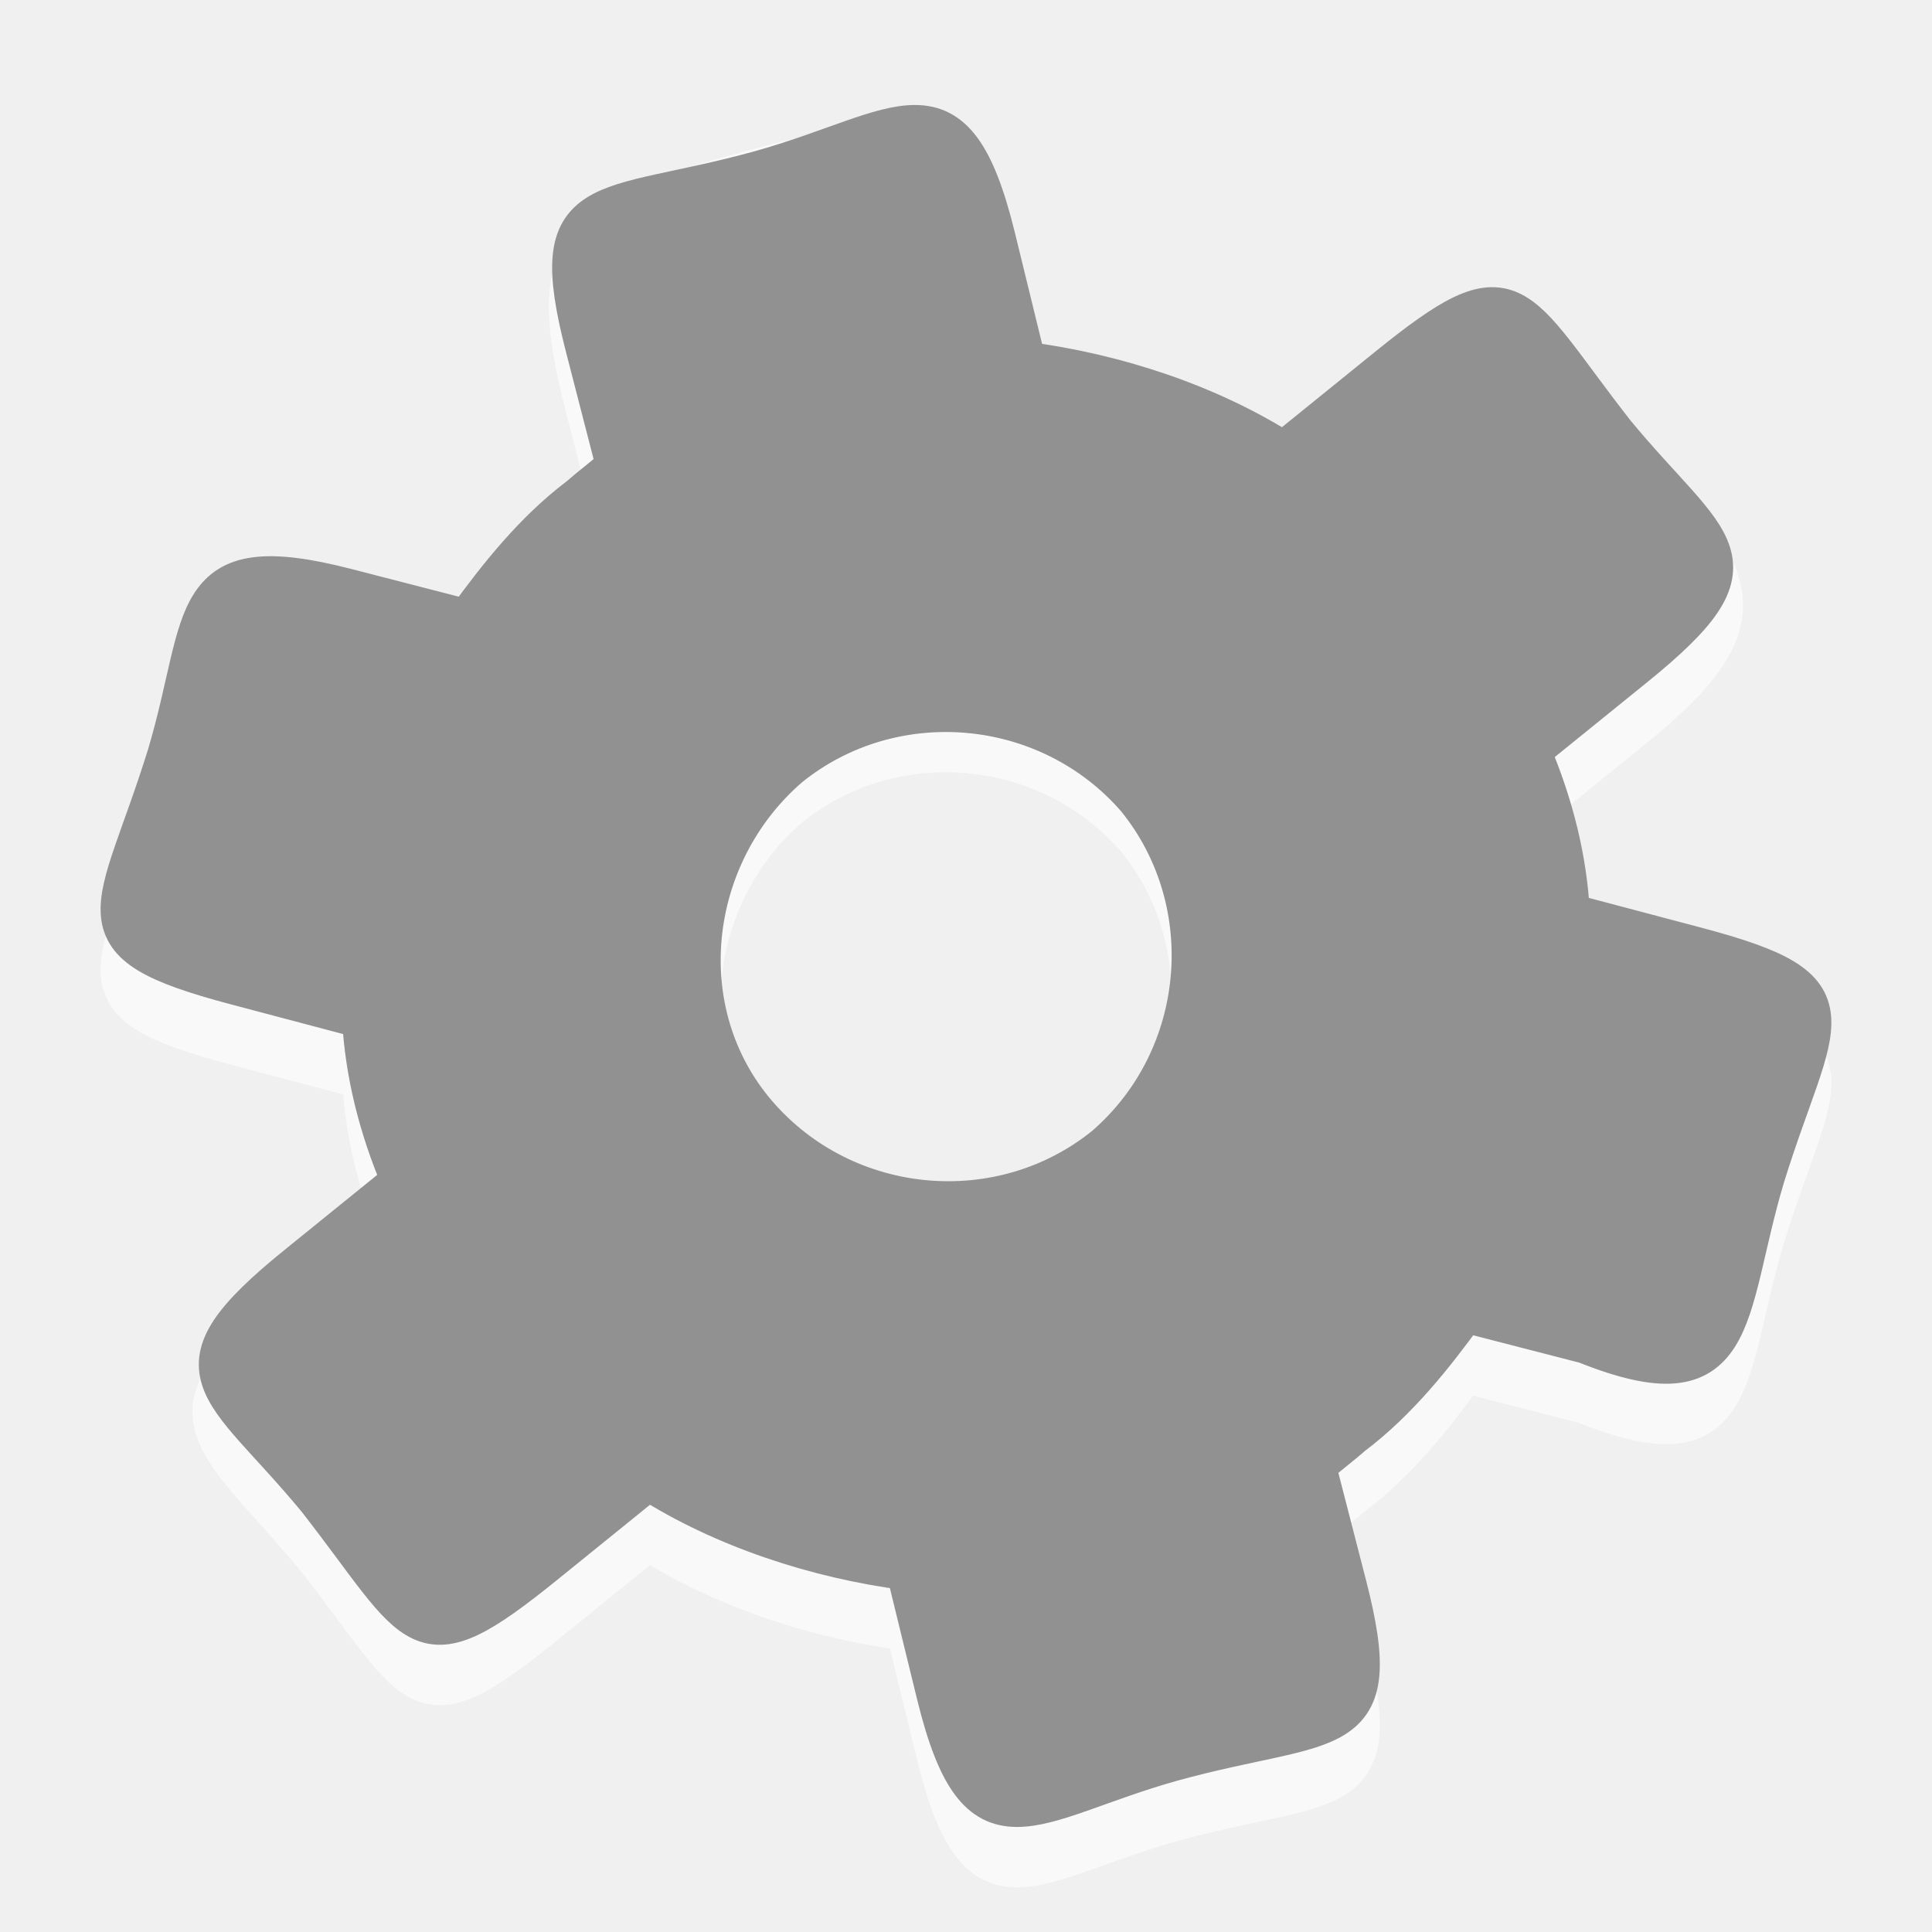
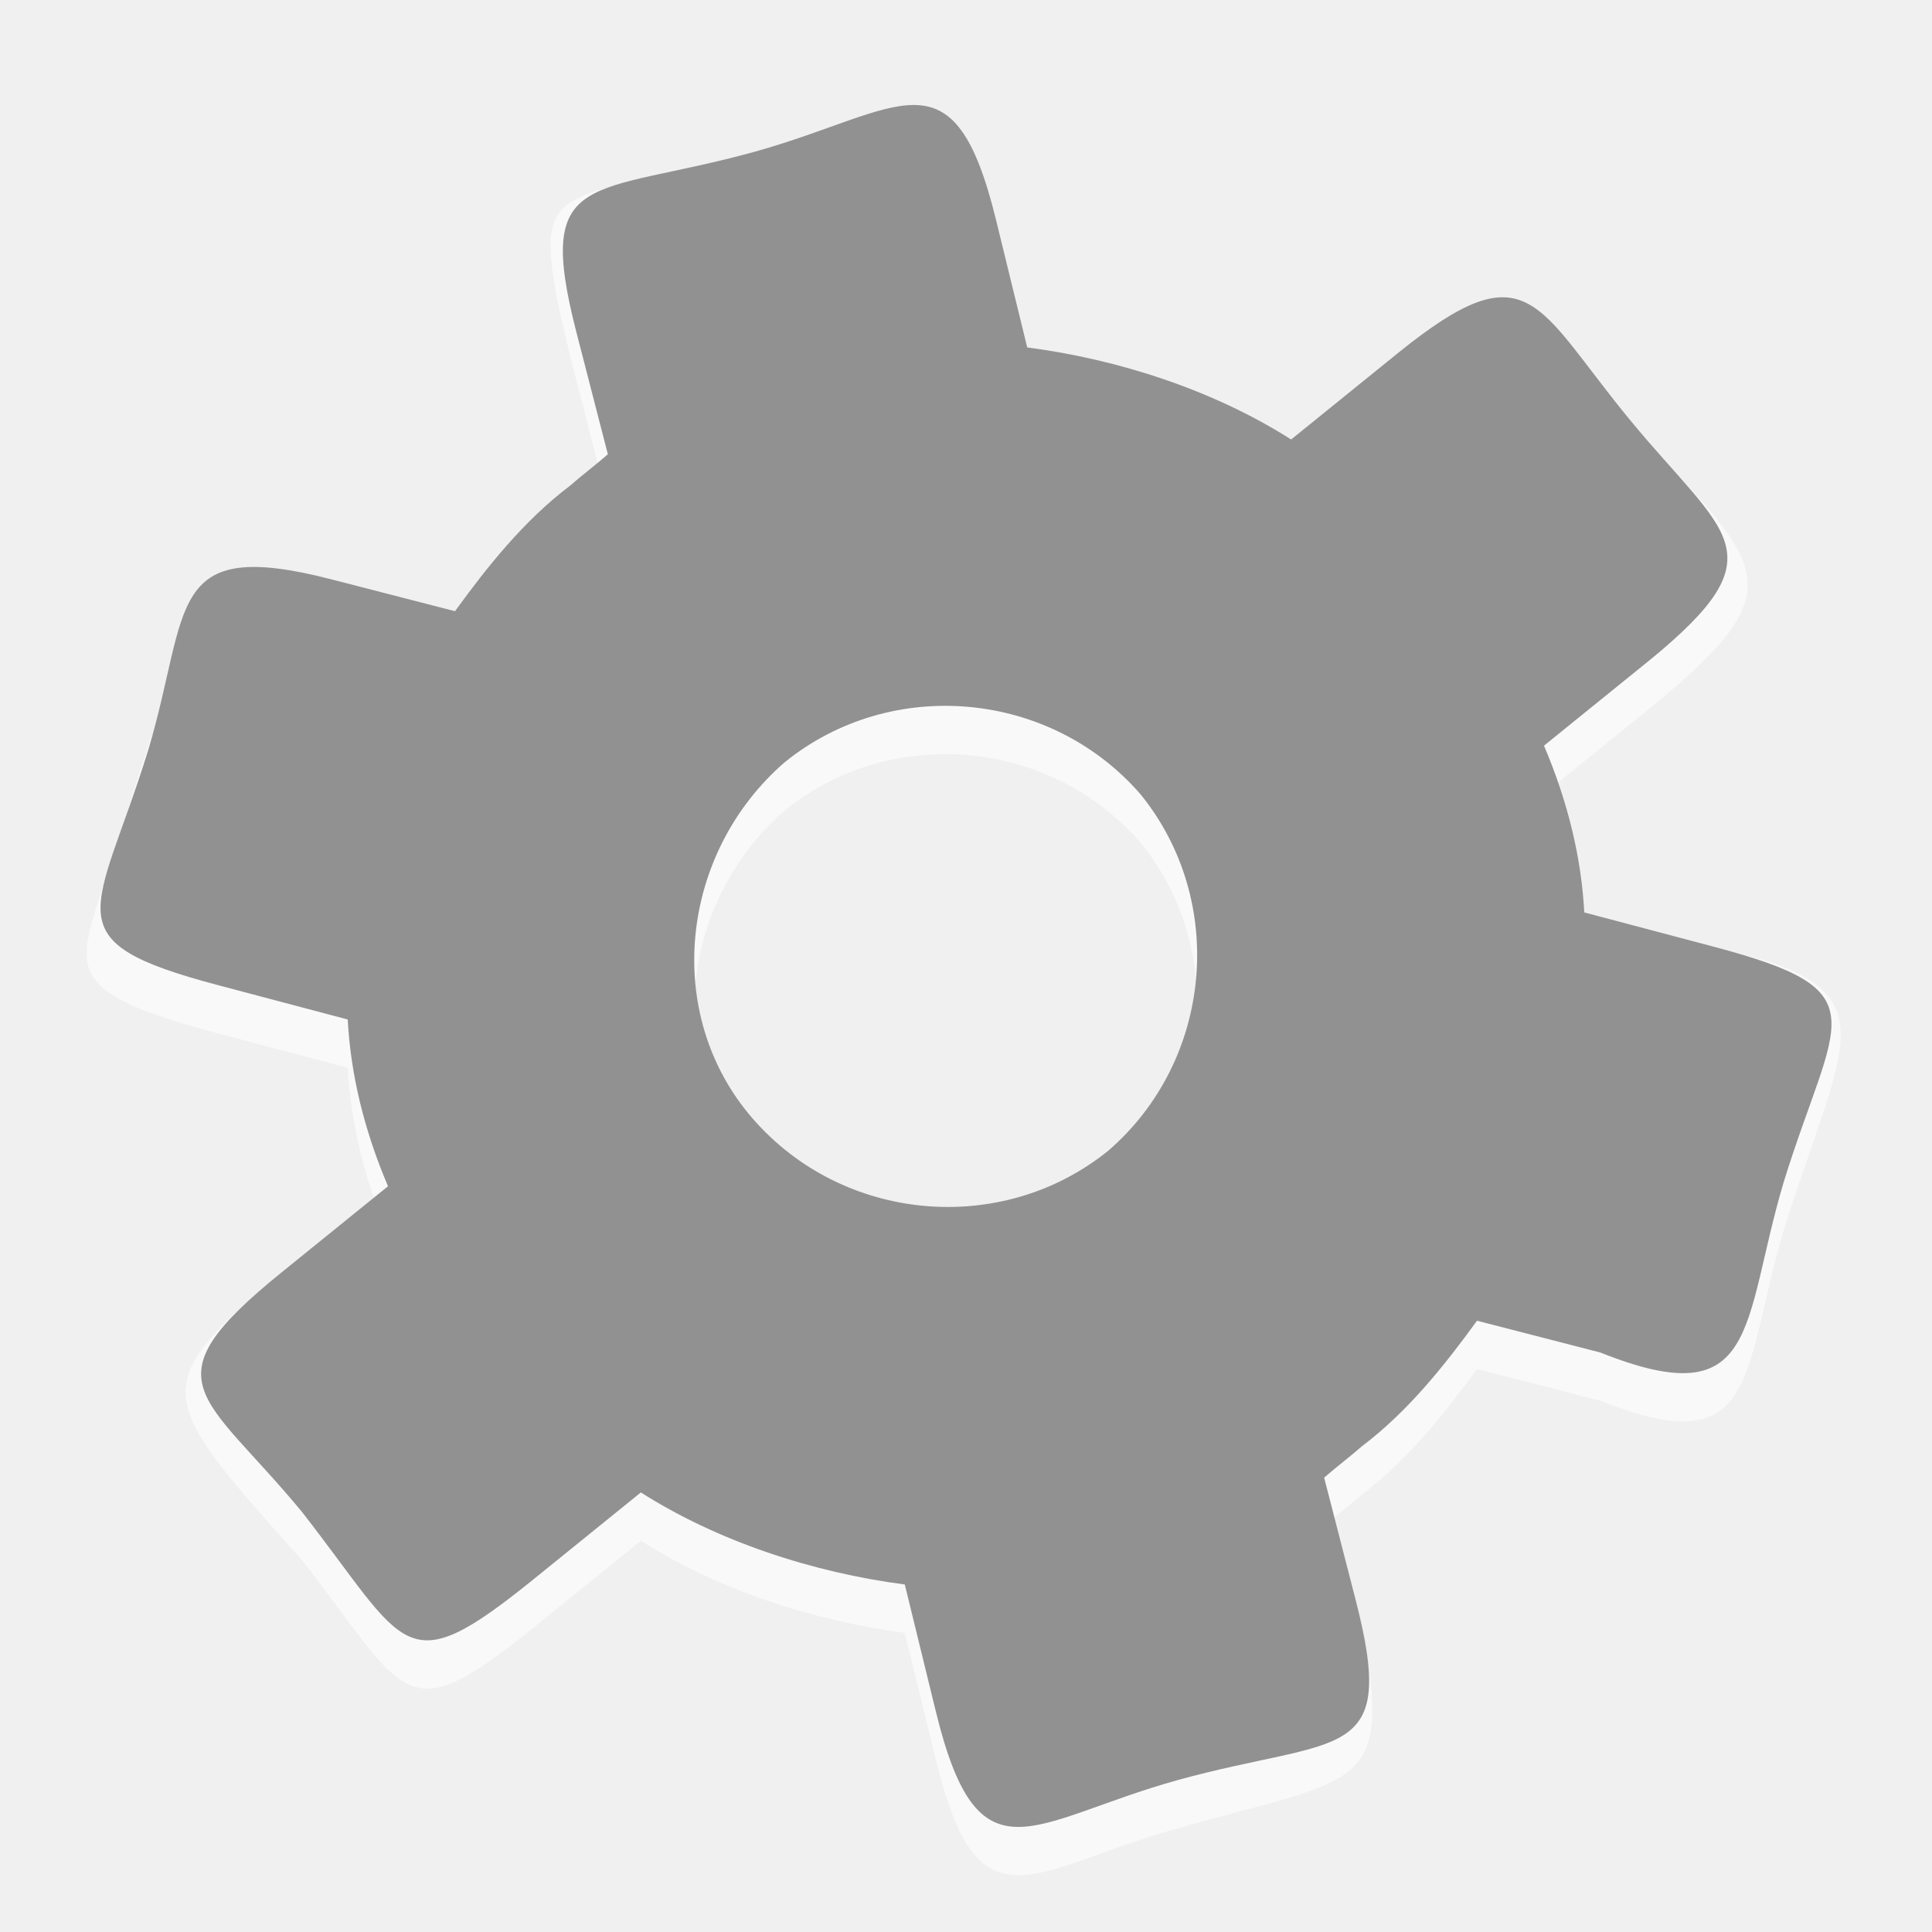
<svg xmlns="http://www.w3.org/2000/svg" width="48" version="1.0" viewBox="0 0 48 48" height="48">
-   <path style="opacity:.6;fill:#fff;stroke:#fff" id="path4137" d="m 40.705,11.5 c -2.585,-3.307 -3.034,-3.455 -6.234,-0.865 l -2.582,2.09 c -1.869,-1.188 -4.173,-1.943 -6.404,-2.234 l -.755,-3.087 c -1.038,-4.242 -2.878,-4.062 -6.436,-3.068 -3.969,1.095 -4.783,1.773 -3.747,5.788 l .763,2.96 c -0.27,0.239 -0.645,0.522 -0.916,0.761 -1.126,0.851 -2.012,1.971 -2.794,3.047 l -2.993,-.772 c -4.042,-1.042 -3.424,0.68 -4.444,4.121 -1.251,4.047 -2.402,4.641 1.692,5.725 l 3.143,.832 c 0.071,1.333 0.397,2.682 0.977,4.046 l -2.699,1.856 c -3.516,2.418 -1.784,3.147 0.603,6.039 2.585,3.307 2.449,4.216 5.649,1.625 l 2.582,-2.09 c 1.869,1.188 4.173,1.943 6.404,2.234 l .755,3.087 c 1.038,4.242 2.293,2.658 5.851,1.663 3.969,-1.095 5.368,-0.368 4.332,-4.384 l -.763,-2.96 c 0.27,-0.239 0.645,-0.522 0.916,-0.761 1.126,-0.851 2.012,-1.971 2.794,-3.047 l 2.993,.772 c 3.876,1.549 3.424,-0.68 4.444,-4.121 1.251,-4.047 2.402,-4.641 -1.692,-5.725 l -3.143,-.832 c -0.071,-1.333 -0.397,-2.682 -0.977,-4.046 l 2.582,-2.09 c 3.317,-2.685 2.486,-3.674 0.099,-6.565 z  m -13.251,17.98 c -2.582,2.09 -6.444,1.75 -8.639,-0.787 -2.195,-2.537 -1.75,-6.444 0.787,-8.639 2.582,-2.09 6.444,-1.75 8.639,0.787 2.09,2.582 1.75,6.444 -0.787,8.639 z " />
-   <path style="fill:#919191;stroke:#919191" id="path9" d="m 40.12,10.76 c -2.585,-3.307 -2.449,-4.216 -5.649,-1.625 l -2.582,2.09 c -1.869,-1.188 -4.173,-1.943 -6.404,-2.234 l -.755,-3.087 c -1.038,-4.242 -2.293,-2.658 -5.851,-1.663 -3.969,1.095 -5.368,0.368 -4.332,4.384 l .763,2.96 c -0.27,0.239 -0.645,0.522 -0.916,0.761 -1.126,0.851 -2.012,1.971 -2.794,3.047 l -2.993,-.772 c -4.042,-1.042 -3.424,0.68 -4.444,4.121 -1.251,4.047 -2.402,4.641 1.692,5.725 l 3.143,.832 c 0.071,1.333 0.397,2.682 0.977,4.046 l -2.582,2.09 c -3.317,2.685 -1.901,2.913 0.486,5.804 2.585,3.307 2.449,4.216 5.649,1.625 l 2.582,-2.09 c 1.869,1.188 4.173,1.943 6.404,2.234 l .755,3.087 c 1.038,4.242 2.293,2.658 5.851,1.663 3.969,-1.095 5.368,-0.368 4.332,-4.384 l -.763,-2.96 c 0.27,-0.239 0.645,-0.522 0.916,-0.761 1.126,-0.851 2.012,-1.971 2.794,-3.047 l 2.993,.772 c 3.876,1.549 3.424,-0.68 4.444,-4.121 1.251,-4.047 2.402,-4.641 -1.692,-5.725 l -3.143,-.832 c -0.071,-1.333 -0.397,-2.682 -0.977,-4.046 l 2.582,-2.09 c 3.317,-2.685 1.901,-2.913 -0.486,-5.804 z  m -12.665,17.72 c -2.582,2.09 -6.444,1.75 -8.639,-0.787 -2.195,-2.537 -1.75,-6.444 0.787,-8.639 2.582,-2.09 6.444,-1.75 8.639,0.787 2.09,2.582 1.75,6.444 -0.787,8.639 z " />
+   <g style="stroke:none" id="g4">
+     <path style="opacity:.6;fill:#fff" id="path4138" d="m 41.526,11.644 c -2.507,-2.609 -3.529,-4.316 -6.805,-1.664 l -2.643,2.139 c -1.913,-1.217 -4.273,-1.99 -6.557,-2.287 l -.773,-3.161 c -1.063,-4.344 -5.561,-2.964 -9.562,-2.036 -1.695,0.494 -1.924,0.71 -0.864,4.821 l .781,3.03 c -0.277,0.245 -0.661,0.535 -0.937,0.779 -1.152,0.871 -2.06,2.018 -2.861,3.12 l -3.065,-.79 c -4.139,-1.067 -4.273,2.603 -5.561,5.986 -0.659,2.414 -1.448,2.986 2.743,4.096 l 3.218,.852 c 0.073,1.365 0.407,2.746 1.001,4.143 l -3.422,1.611 c -2.543,2.248 -2.03,2.771 1.277,6.471 2.646,3.386 2.507,4.316 5.784,1.664 l 2.643,-2.139 c 1.913,1.217 4.273,1.99 6.557,2.287 l .773,3.161 c 1.063,4.344 2.348,2.721 5.991,1.703 4.55,-1.298 5.365,-0.899 4.593,-5.019 l -.939,-2.5 c 0.277,-0.245 0.661,-0.535 0.937,-0.779 1.152,-0.871 2.06,-2.018 2.861,-3.12 l 3.065,.79 c 3.969,1.586 3.505,-0.696 4.55,-4.22 1.437,-4.612 2.744,-5.972 -1.19,-6.912 l -3.76,.198 c -0.073,-1.365 -0.407,-2.746 -1.001,-4.143 l 2.643,-2.139 c 3.251,-2.665 3.014,-3.337 0.524,-5.943 z  m -13.989,18.143 c -2.643,2.14 -6.598,1.791 -8.845,-0.806 -2.247,-2.597 -1.791,-6.598 0.806,-8.845 2.643,-2.14 6.598,-1.791 8.845,0.806 2.14,2.643 1.791,6.598 -0.806,8.845 z " />
+     <path style="fill:#919191" id="path9" d="m 40.505,10.444 c -2.362,-2.862 -2.507,-4.316 -5.784,-1.664 l -2.643,2.139 c -1.913,-1.217 -4.273,-1.99 -6.557,-2.287 l -.773,-3.161 c -1.063,-4.344 -2.348,-2.721 -5.991,-1.703 -4.064,1.121 -5.496,0.377 -4.436,4.488 l .781,3.03 c -0.277,0.245 -0.661,0.535 -0.937,0.779 -1.152,0.871 -2.06,2.018 -2.861,3.12 l -3.065,-.79 c -4.139,-1.067 -3.505,0.696 -4.55,4.22 -1.281,4.143 -2.459,4.752 1.732,5.862 l 3.218,.852 c 0.073,1.365 0.407,2.746 1.001,4.143 l -2.643,2.139 c -3.396,2.749 -1.947,2.983 0.498,5.943 2.646,3.386 2.507,4.316 5.784,1.664 l 2.643,-2.139 c 1.913,1.217 4.273,1.99 6.557,2.287 l .773,3.161 c 1.063,4.344 2.348,2.721 5.991,1.703 4.064,-1.121 5.496,-0.377 4.436,-4.488 l -.781,-3.03 c 0.277,-0.245 0.661,-0.535 0.937,-0.779 1.152,-0.871 2.06,-2.018 2.861,-3.12 l 3.065,.79 c 3.969,1.586 3.505,-0.696 4.55,-4.22 1.281,-4.143 2.459,-4.752 -1.732,-5.862 l -3.218,-.852 c -0.073,-1.365 -0.407,-2.746 -1.001,-4.143 l 2.643,-2.139 c 3.251,-2.665 1.864,-3.081 -0.498,-5.943 z  m -12.968,18.143 c -2.643,2.14 -6.598,1.791 -8.845,-0.806 -2.247,-2.597 -1.791,-6.598 0.806,-8.845 2.643,-2.14 6.598,-1.791 8.845,0.806 2.14,2.643 1.791,6.598 -0.806,8.845 z " />
+   </g>
</svg>
